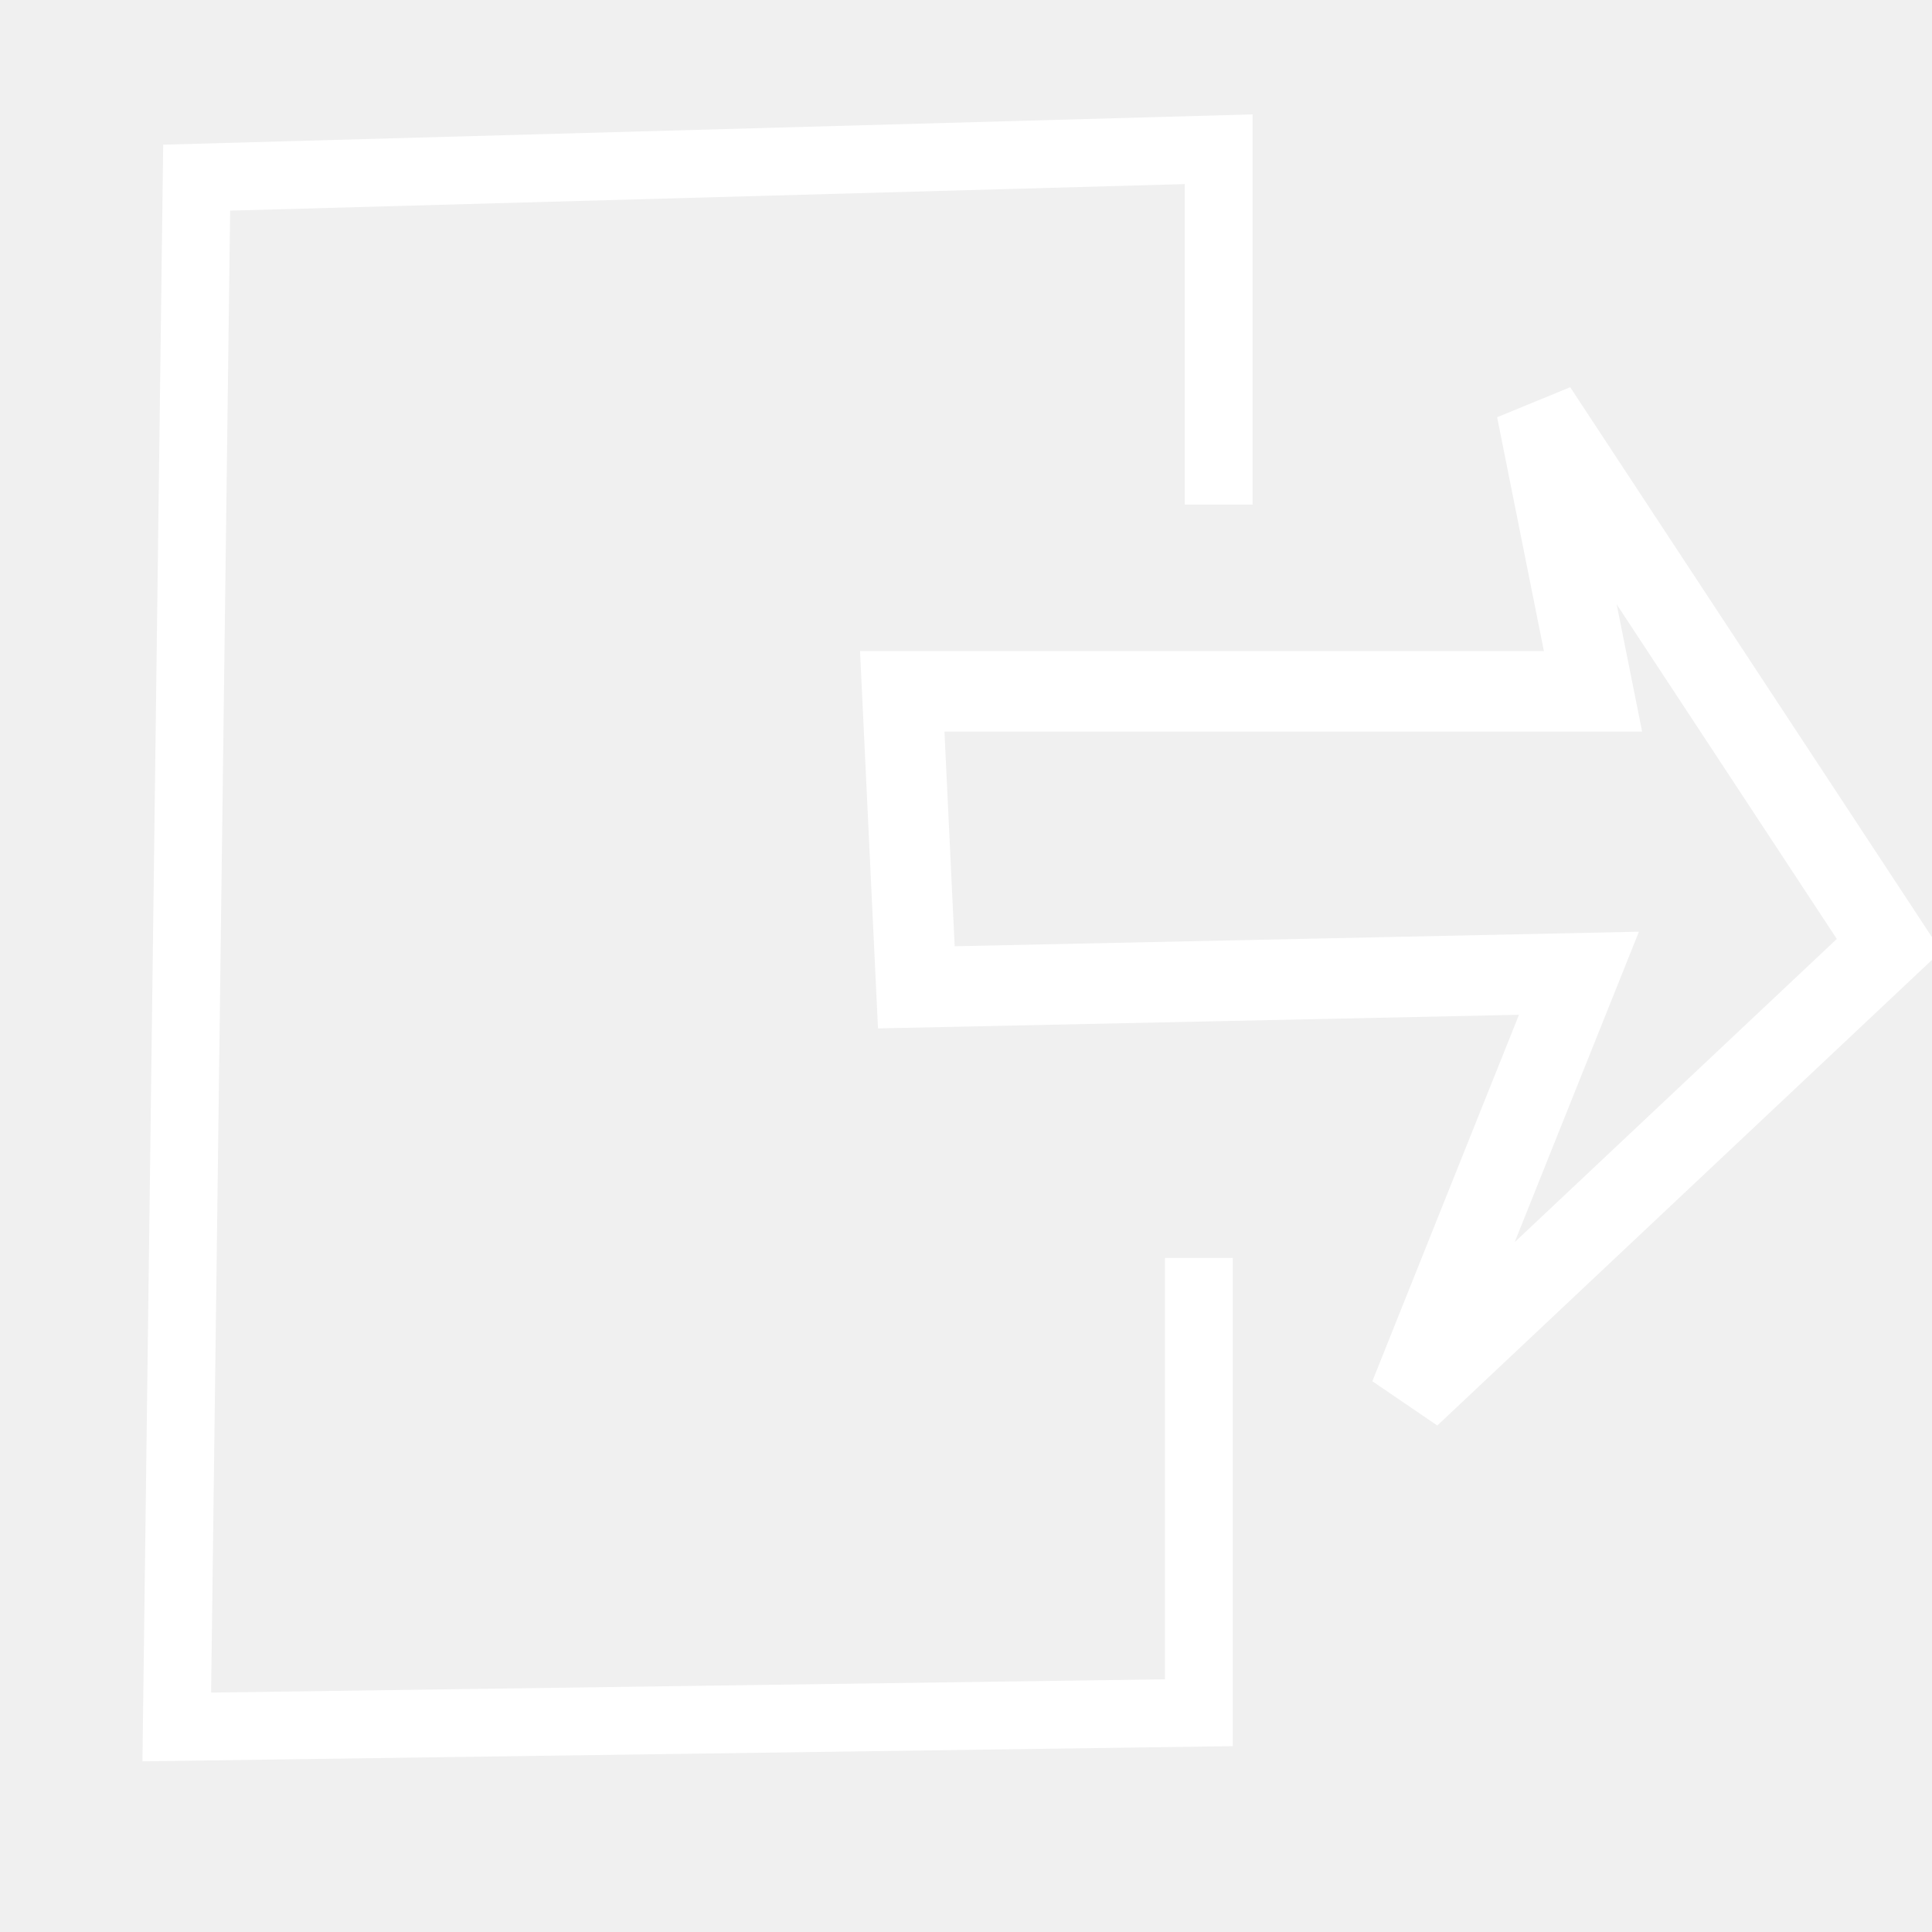
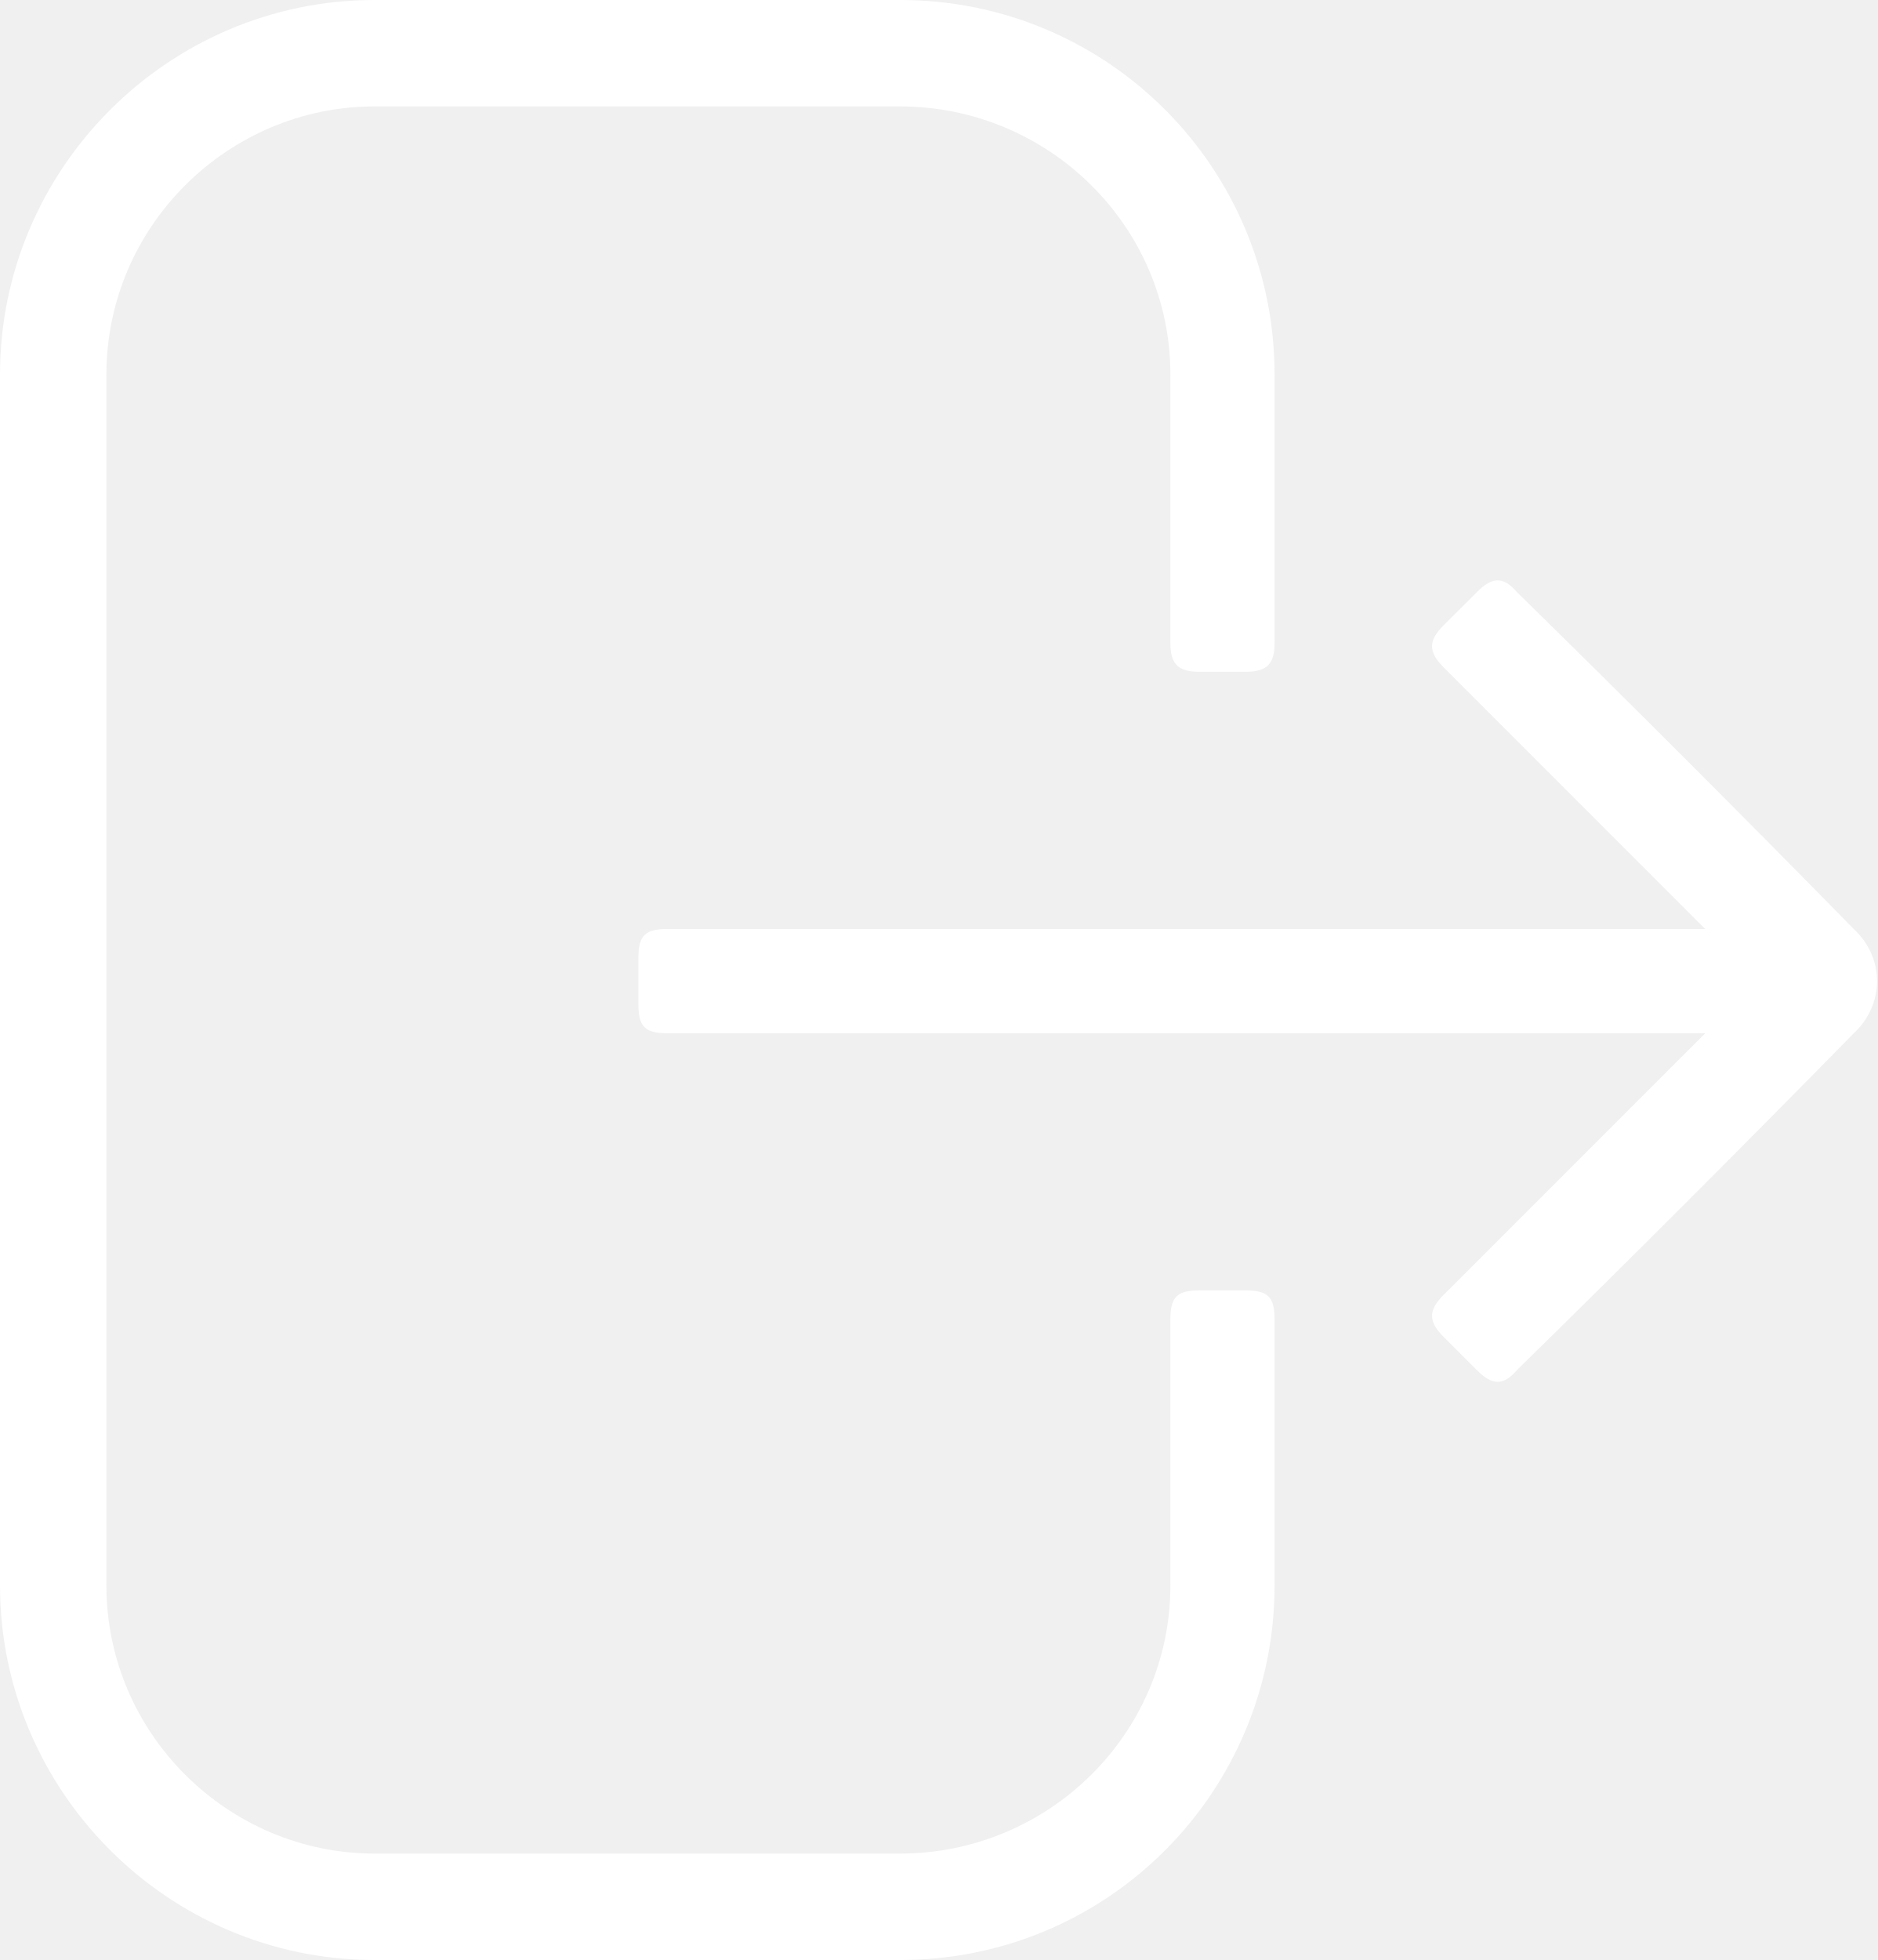
- <svg xmlns="http://www.w3.org/2000/svg" width="24" height="24" viewBox="0 0 24 24" id="svg2" version="1.1">
-   <defs id="defs4" />
-   <g id="layer1" transform="translate(0,-1028.362)" style="opacity:1" />
-   <g id="layer2">
-     <path style="fill:none;fill-rule:evenodd;stroke:#ffffff;stroke-width:0.842px;stroke-linecap:butt;stroke-linejoin:miter;stroke-opacity:1" d="m 15.139,6.268 0,-4.414 L 2.443,2.207 2.196,21.453 14.893,21.276 l 0,-5.65" id="path3339" />
-     <path style="fill:none;fill-rule:evenodd;stroke:#ffffff;stroke-width:1px;stroke-linecap:butt;stroke-linejoin:miter;stroke-opacity:1" d="m 11.208,8.588 8.581,0 -0.701,-3.503 4.378,6.655 -5.954,5.604 2.102,-5.254 -8.231,0.175 z" id="path3341" />
+ <svg xmlns="http://www.w3.org/2000/svg" width="23px" height="24px" viewBox="0 0 23 24" version="1.1">
+   <defs />
+   <g id="Page-1" stroke="none" stroke-width="1" fill="none" fill-rule="evenodd">
+     <g id="Artboard-Copy-9" transform="translate(-1296, -115)" fill="#FFFFFF">
+       <path d="M1316.886,127.652 L1313.682,130.855 C1313.492,131.045 1313.492,131.181 1313.682,131.371 L1314.09,131.778 C1314.279,131.968 1314.415,131.968 1314.578,131.778 C1315.963,130.421 1317.347,129.036 1318.705,127.652 C1319.085,127.299 1319.085,126.728 1318.705,126.376 C1317.347,124.991 1315.963,123.606 1314.578,122.249 C1314.415,122.059 1314.279,122.059 1314.09,122.249 L1313.682,122.656 C1313.492,122.846 1313.492,122.982 1313.682,123.172 L1316.886,126.376 L1304.172,126.376 C1303.901,126.376 1303.819,126.457 1303.819,126.728 L1303.819,127.299 C1303.819,127.57 1303.901,127.652 1304.172,127.652 L1316.886,127.652 Z M1311.611,134.412 C1311.611,136.937 1309.575,139 1307.023,139 L1300.588,139 C1298.063,139 1296,136.937 1296,134.412 L1296,119.588 C1296,117.063 1298.063,115 1300.588,115 L1307.023,115 C1309.575,115 1311.611,117.063 1311.611,119.588 L1311.611,122.873 C1311.611,123.118 1311.529,123.226 1311.258,123.226 L1310.688,123.226 C1310.416,123.226 1310.335,123.118 1310.335,122.873 L1310.335,119.588 C1310.335,117.769 1308.841,116.303 1307.023,116.303 L1300.588,116.303 C1298.796,116.303 1297.303,117.769 1297.303,119.588 L1297.303,134.412 C1297.303,136.231 1298.796,137.697 1300.588,137.697 L1307.023,137.697 C1308.841,137.697 1310.335,136.231 1310.335,134.412 L1310.335,131.154 C1310.335,130.882 1310.416,130.801 1310.688,130.801 L1311.258,130.801 C1311.529,130.801 1311.611,130.882 1311.611,131.154 L1311.611,134.412 Z" id="Fill-1" />
+     </g>
  </g>
</svg>
